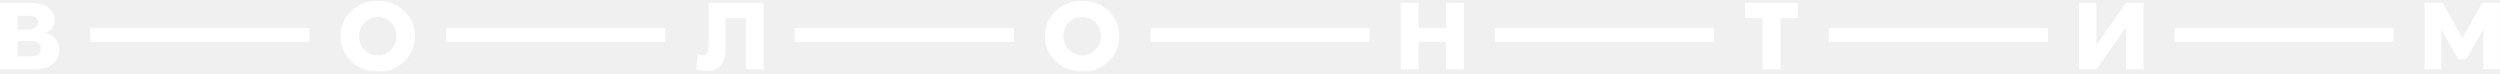
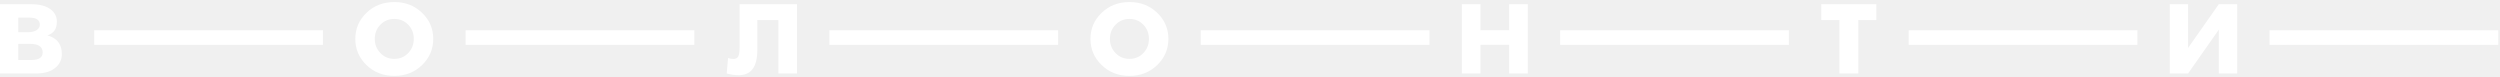
- <svg xmlns="http://www.w3.org/2000/svg" xmlns:xlink="http://www.w3.org/1999/xlink" width="884px" height="26px" viewBox="0 0 884 26" version="1.1">
-   <defs>
-     <polygon id="path-1" points="0.151 25.714 26.554 25.714 26.554 0.694 0.151 0.694 0.151 25.714" />
-     <polygon id="path-3" points="0.712 25.714 27.115 25.714 27.115 0.694 0.712 0.694 0.712 25.714" />
-     <polygon id="path-5" points="0 25.714 883.958 25.714 883.958 0.693 0 0.693" />
-   </defs>
+ <svg xmlns="http://www.w3.org/2000/svg" width="847px" height="26px" viewBox="0 0 847 26" version="1.1">
  <g id="Page-1" stroke="none" stroke-width="1" fill="none" fill-rule="evenodd">
-     <g id="1366" transform="translate(-241, -382)">
-       <g id="Page-1" transform="translate(241, 381)">
-         <g id="logo" transform="translate(0, 0.5922)">
-           <polygon id="Fill-1" fill="#FFFFFF" points="877.705 1.388 870.69 13.878 863.698 1.388 857.379 1.388 857.379 24.861 863.233 24.861 863.233 10.752 869.257 21.318 872.103 21.318 878.103 10.752 878.103 24.861 883.958 24.861 883.958 1.388" />
-           <polygon id="Fill-16" fill="#FFFFFF" points="757.956 24.894 751.737 24.894 751.737 10.05 741.317 24.894 735.121 24.894 735.121 1.42 741.317 1.42 741.317 16.241 751.737 1.42 757.956 1.42" />
-           <polygon id="Fill-14" fill="#FFFFFF" points="635.698 6.791 629.596 6.791 629.596 24.893 623.189 24.893 623.189 6.791 617.041 6.791 617.041 1.42 635.698 1.42" />
-           <polygon id="Fill-12" fill="#FFFFFF" points="517.617 24.894 511.305 24.894 511.305 15.185 501.588 15.185 501.588 24.894 495.275 24.894 495.275 1.42 501.588 1.42 501.588 10.238 511.305 10.238 511.305 1.42 517.617 1.42" />
-           <g id="Group-11" transform="translate(369.2984, 0)">
-             <mask id="mask-2" fill="white">
-               <use xlink:href="#path-1" />
-             </mask>
-             <g id="Clip-10" />
-             <path d="M19.96,13.169 C19.96,11.278 19.329,9.679 18.069,8.373 C16.811,7.068 15.241,6.415 13.365,6.415 C11.488,6.415 9.915,7.068 8.648,8.373 C7.38,9.679 6.746,11.278 6.746,13.169 C6.746,15.061 7.38,16.663 8.648,17.976 C9.915,19.289 11.488,19.946 13.365,19.946 C15.241,19.946 16.811,19.289 18.069,17.976 C19.329,16.663 19.96,15.061 19.96,13.169 M26.554,13.169 C26.554,16.608 25.31,19.547 22.823,21.986 C20.272,24.472 17.12,25.715 13.365,25.715 C9.578,25.715 6.418,24.472 3.883,21.986 C1.396,19.563 0.151,16.625 0.151,13.169 C0.151,9.73 1.396,6.807 3.883,4.399 C6.418,1.929 9.578,0.694 13.365,0.694 C17.135,0.694 20.288,1.929 22.823,4.399 C25.31,6.807 26.554,9.73 26.554,13.169" id="Fill-9" fill="#FFFFFF" mask="url(#mask-2)" />
-           </g>
-           <path d="M270.027,24.894 L263.714,24.894 L263.714,6.791 L256.579,6.791 L256.579,17.015 C256.579,22.658 254.468,25.48 250.243,25.48 C248.991,25.48 247.645,25.284 246.207,24.894 L246.675,19.618 C247.177,19.852 247.77,19.969 248.46,19.969 C249.194,19.969 249.718,19.735 250.032,19.267 C250.391,18.72 250.571,17.69 250.571,16.175 L250.571,1.42 L270.027,1.42 L270.027,24.894 Z" id="Fill-7" fill="#FFFFFF" />
-           <g id="Group-6" transform="translate(119.6681, 0)">
-             <mask id="mask-4" fill="white">
-               <use xlink:href="#path-3" />
-             </mask>
-             <g id="Clip-5" />
-             <path d="M20.52,13.169 C20.52,11.278 19.889,9.679 18.631,8.373 C17.371,7.068 15.803,6.415 13.925,6.415 C12.048,6.415 10.476,7.068 9.208,8.373 C7.941,9.679 7.306,11.278 7.306,13.169 C7.306,15.061 7.941,16.663 9.208,17.976 C10.476,19.289 12.048,19.946 13.925,19.946 C15.803,19.946 17.371,19.289 18.631,17.976 C19.889,16.663 20.52,15.061 20.52,13.169 M27.115,13.169 C27.115,16.608 25.872,19.547 23.383,21.986 C20.833,24.472 17.68,25.715 13.925,25.715 C10.138,25.715 6.978,24.472 4.445,21.986 C1.956,19.563 0.712,16.625 0.712,13.169 C0.712,9.73 1.956,6.807 4.445,4.399 C6.978,1.929 10.138,0.694 13.925,0.694 C17.696,0.694 20.848,1.929 23.383,4.399 C25.872,6.807 27.115,9.73 27.115,13.169" id="Fill-4" fill="#FFFFFF" mask="url(#mask-4)" />
-           </g>
-           <path d="M14.457,17.788 C14.457,15.834 13.017,14.857 10.138,14.857 L6.196,14.857 L6.196,20.321 L10.608,20.321 C13.174,20.321 14.457,19.477 14.457,17.788 Z M13.494,8.362 C13.494,6.767 12.313,5.97 9.95,5.97 L6.196,5.97 L6.196,10.918 L9.504,10.918 C10.741,10.918 11.726,10.667 12.462,10.167 C13.151,9.683 13.494,9.08 13.494,8.362 Z M20.957,18.304 C20.957,20.072 20.3,21.557 18.986,22.76 C17.437,24.182 15.208,24.893 12.298,24.893 L0,24.893 L0,1.42 L10.42,1.42 C13.486,1.42 15.786,2.046 17.32,3.297 C18.618,4.344 19.268,5.696 19.268,7.354 C19.268,9.791 18.196,11.332 16.052,11.973 C19.322,12.895 20.957,15.006 20.957,18.304 Z" id="Fill-2" fill="#FFFFFF" />
-           <mask id="mask-6" fill="white">
-             <use xlink:href="#path-5" />
-           </mask>
-           <g id="Clip-19" />
-           <polygon id="Fill-18" fill="#FFFFFF" mask="url(#mask-6)" points="31.922 15.201 109.414 15.201 109.414 10.252 31.922 10.252" />
-           <polygon id="Fill-20" fill="#FFFFFF" mask="url(#mask-6)" points="157.748 15.201 235.241 15.201 235.241 10.252 157.748 10.252" />
-           <polygon id="Fill-21" fill="#FFFFFF" mask="url(#mask-6)" points="280.992 15.201 358.485 15.201 358.485 10.252 280.992 10.252" />
-           <polygon id="Fill-22" fill="#FFFFFF" mask="url(#mask-6)" points="406.818 15.201 484.31 15.201 484.31 10.252 406.818 10.252" />
-           <polygon id="Fill-23" fill="#FFFFFF" mask="url(#mask-6)" points="528.583 15.201 606.075 15.201 606.075 10.252 528.583 10.252" />
-           <polygon id="Fill-24" fill="#FFFFFF" mask="url(#mask-6)" points="646.663 15.201 724.156 15.201 724.156 10.252 646.663 10.252" />
-           <polygon id="Fill-25" fill="#FFFFFF" mask="url(#mask-6)" points="768.92 15.201 846.413 15.201 846.413 10.252 768.92 10.252" />
+     <g id="1366(1)-copy-2" transform="translate(-241, -382)" fill="#FFFFFF">
+       <g id="Page-1-Copy-3" transform="translate(241, 382)">
+         <g id="logo">
+           <polygon id="logo-dash" points="31.922 15.201 109.414 15.201 109.414 10.252 31.922 10.252" />
+           <polygon id="logo-dash" points="157.748 15.201 235.241 15.201 235.241 10.252 157.748 10.252" />
+           <polygon id="logo-dash" points="280.992 15.201 358.485 15.201 358.485 10.252 280.992 10.252" />
+           <polygon id="logo-dash" points="406.818 15.201 484.31 15.201 484.31 10.252 406.818 10.252" />
+           <polygon id="logo-dash" points="528.583 15.201 606.075 15.201 606.075 10.252 528.583 10.252" />
+           <polygon id="logo-dash" points="646.663 15.201 724.156 15.201 724.156 10.252 646.663 10.252" />
+           <polygon id="logo-dash" points="768.92 15.201 846.413 15.201 846.413 10.252 768.92 10.252" />
+           <polygon id="logo-letter" points="757.956 24.894 751.737 24.894 751.737 10.05 741.317 24.894 735.121 24.894 735.121 1.42 741.317 1.42 741.317 16.241 751.737 1.42 757.956 1.42" />
+           <polygon id="logo-letter" points="635.698 6.791 629.596 6.791 629.596 24.893 623.189 24.893 623.189 6.791 617.041 6.791 617.041 1.42 635.698 1.42" />
+           <polygon id="logo-letter" points="517.617 24.894 511.305 24.894 511.305 15.185 501.588 15.185 501.588 24.894 495.275 24.894 495.275 1.42 501.588 1.42 501.588 10.238 511.305 10.238 511.305 1.42 517.617 1.42" />
+           <path d="M389.258,13.169 C389.258,11.278 388.628,9.679 387.368,8.373 C386.109,7.068 384.539,6.415 382.663,6.415 C380.786,6.415 379.214,7.068 377.946,8.373 C376.679,9.679 376.044,11.278 376.044,13.169 C376.044,15.061 376.679,16.663 377.946,17.976 C379.214,19.289 380.786,19.946 382.663,19.946 C384.539,19.946 386.109,19.289 387.368,17.976 C388.628,16.663 389.258,15.061 389.258,13.169 M395.853,13.169 C395.853,16.608 394.608,19.547 392.121,21.986 C389.571,24.472 386.418,25.715 382.663,25.715 C378.876,25.715 375.716,24.472 373.181,21.986 C370.694,19.563 369.45,16.625 369.45,13.169 C369.45,9.73 370.694,6.807 373.181,4.399 C375.716,1.929 378.876,0.694 382.663,0.694 C386.434,0.694 389.586,1.929 392.121,4.399 C394.608,6.807 395.853,9.73 395.853,13.169" id="logo-letter" />
+           <path d="M270.027,24.894 L263.714,24.894 L263.714,6.791 L256.579,6.791 L256.579,17.015 C256.579,22.658 254.468,25.48 250.243,25.48 C248.991,25.48 247.645,25.284 246.207,24.894 L246.675,19.618 C247.177,19.852 247.77,19.969 248.46,19.969 C249.194,19.969 249.718,19.735 250.032,19.267 C250.391,18.72 250.571,17.69 250.571,16.175 L250.571,1.42 L270.027,1.42 L270.027,24.894 Z" id="logo-letter" />
+           <path d="M140.188,13.169 C140.188,11.278 139.558,9.679 138.299,8.373 C137.039,7.068 135.471,6.415 133.594,6.415 C131.716,6.415 130.144,7.068 128.876,8.373 C127.609,9.679 126.974,11.278 126.974,13.169 C126.974,15.061 127.609,16.663 128.876,17.976 C130.144,19.289 131.716,19.946 133.594,19.946 C135.471,19.946 137.039,19.289 138.299,17.976 C139.558,16.663 140.188,15.061 140.188,13.169 M146.783,13.169 C146.783,16.608 145.54,19.547 143.051,21.986 C140.501,24.472 137.348,25.715 133.594,25.715 C129.807,25.715 126.646,24.472 124.113,21.986 C121.624,19.563 120.38,16.625 120.38,13.169 C120.38,9.73 121.624,6.807 124.113,4.399 C126.646,1.929 129.807,0.694 133.594,0.694 C137.364,0.694 140.516,1.929 143.051,4.399 C145.54,6.807 146.783,9.73 146.783,13.169" id="logo-letter" />
+           <path d="M14.457,17.788 C14.457,15.834 13.017,14.857 10.138,14.857 L6.196,14.857 L6.196,20.321 L10.608,20.321 C13.174,20.321 14.457,19.477 14.457,17.788 Z M13.494,8.362 C13.494,6.767 12.313,5.97 9.95,5.97 L6.196,5.97 L6.196,10.918 L9.504,10.918 C10.741,10.918 11.726,10.667 12.462,10.167 C13.151,9.683 13.494,9.08 13.494,8.362 Z M20.957,18.304 C20.957,20.072 20.3,21.557 18.986,22.76 C17.437,24.182 15.208,24.893 12.298,24.893 L0,24.893 L0,1.42 L10.42,1.42 C13.486,1.42 15.786,2.046 17.32,3.297 C18.618,4.344 19.268,5.696 19.268,7.354 C19.268,9.791 18.196,11.332 16.052,11.973 C19.322,12.895 20.957,15.006 20.957,18.304 Z" id="logo-letter" />
        </g>
      </g>
    </g>
  </g>
</svg>
